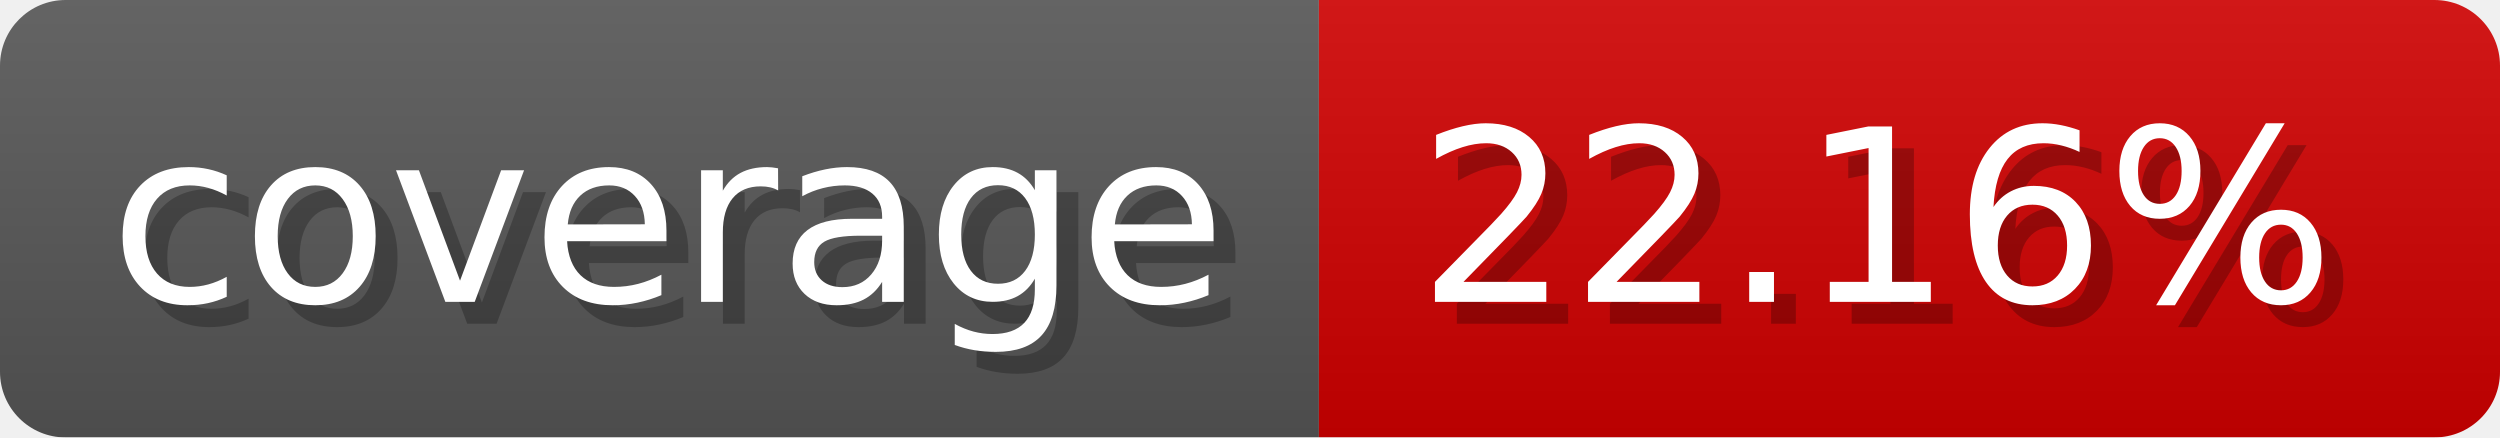
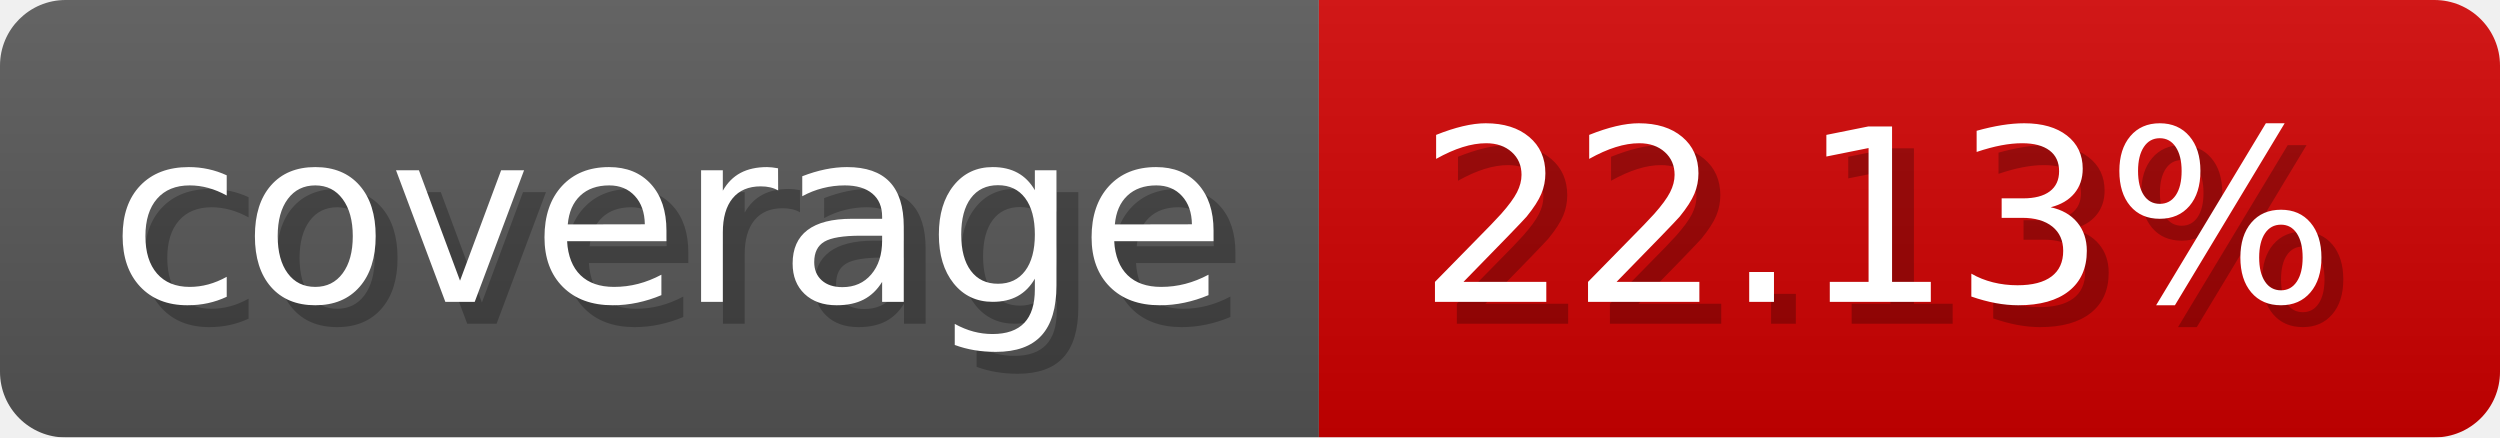
- <svg xmlns="http://www.w3.org/2000/svg" width="114.3" height="20" viewBox="0 0 1143 200" role="img" aria-label="coverage: 22.16%">
-   <linearGradient id="QfIqm" x2="0" y2="100%">
+ <svg xmlns="http://www.w3.org/2000/svg" width="114.3" height="20" viewBox="0 0 1143 200" role="img" aria-label="coverage: 22.13%">
+   <linearGradient id="PgMys" x2="0" y2="100%">
    <stop offset="0" stop-opacity=".1" stop-color="#EEE" />
    <stop offset="1" stop-opacity=".1" />
  </linearGradient>
-   <mask id="pAJmy">
+   <mask id="sJWyA">
    <rect width="1143" height="200" rx="30" fill="#FFF" />
  </mask>
-   <g mask="url(#pAJmy)">
+   <g mask="url(#sJWyA)">
    <rect width="603" height="200" fill="#555" />
    <rect width="540" height="200" fill="#ce0000" x="603" />
-     <rect width="1143" height="200" fill="url(#QfIqm)" />
+     <rect width="1143" height="200" fill="url(#PgMys)" />
  </g>
  <g aria-hidden="true" fill="#fff" text-anchor="start" font-family="Verdana,DejaVu Sans,sans-serif" font-size="110">
    <text x="60" y="148" textLength="503" fill="#000" opacity="0.25">coverage</text>
    <text x="50" y="138" textLength="503">coverage</text>
-     <text x="658" y="148" textLength="440" fill="#000" opacity="0.25">22.16%</text>
-     <text x="648" y="138" textLength="440">22.16%</text>
+     <text x="658" y="148" textLength="440" fill="#000" opacity="0.25">22.13%</text>
+     <text x="648" y="138" textLength="440">22.13%</text>
  </g>
</svg>
